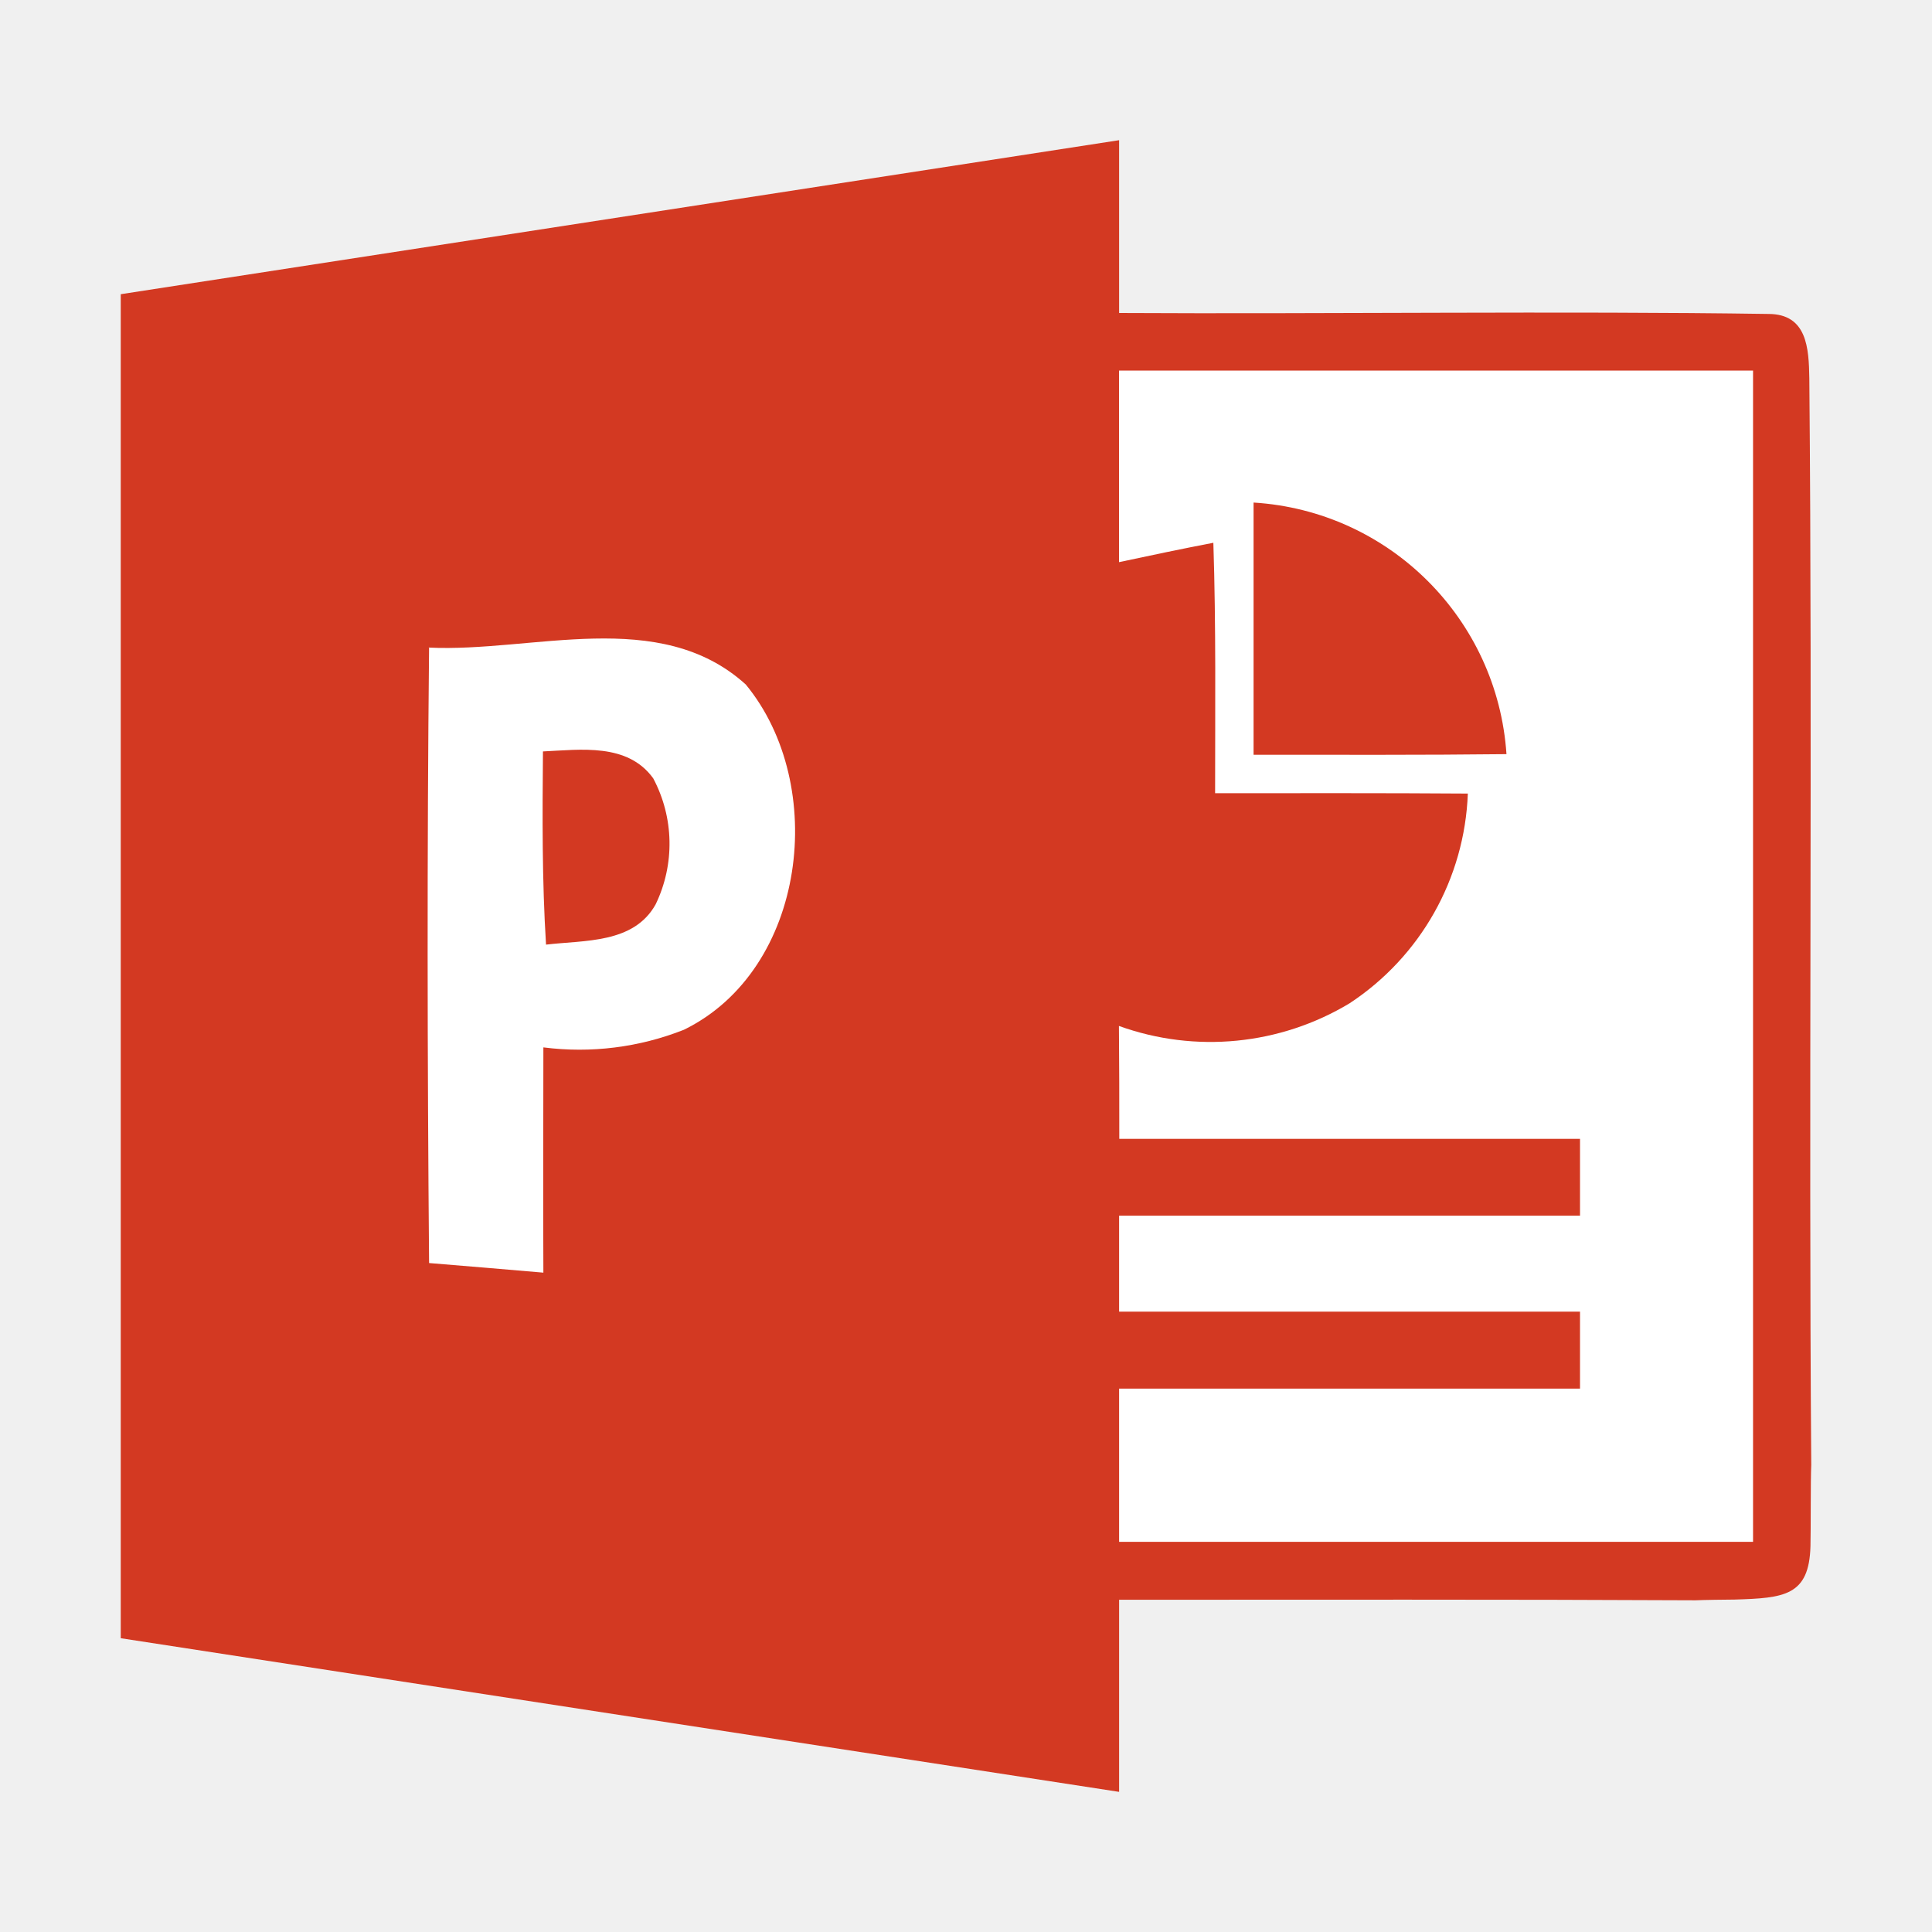
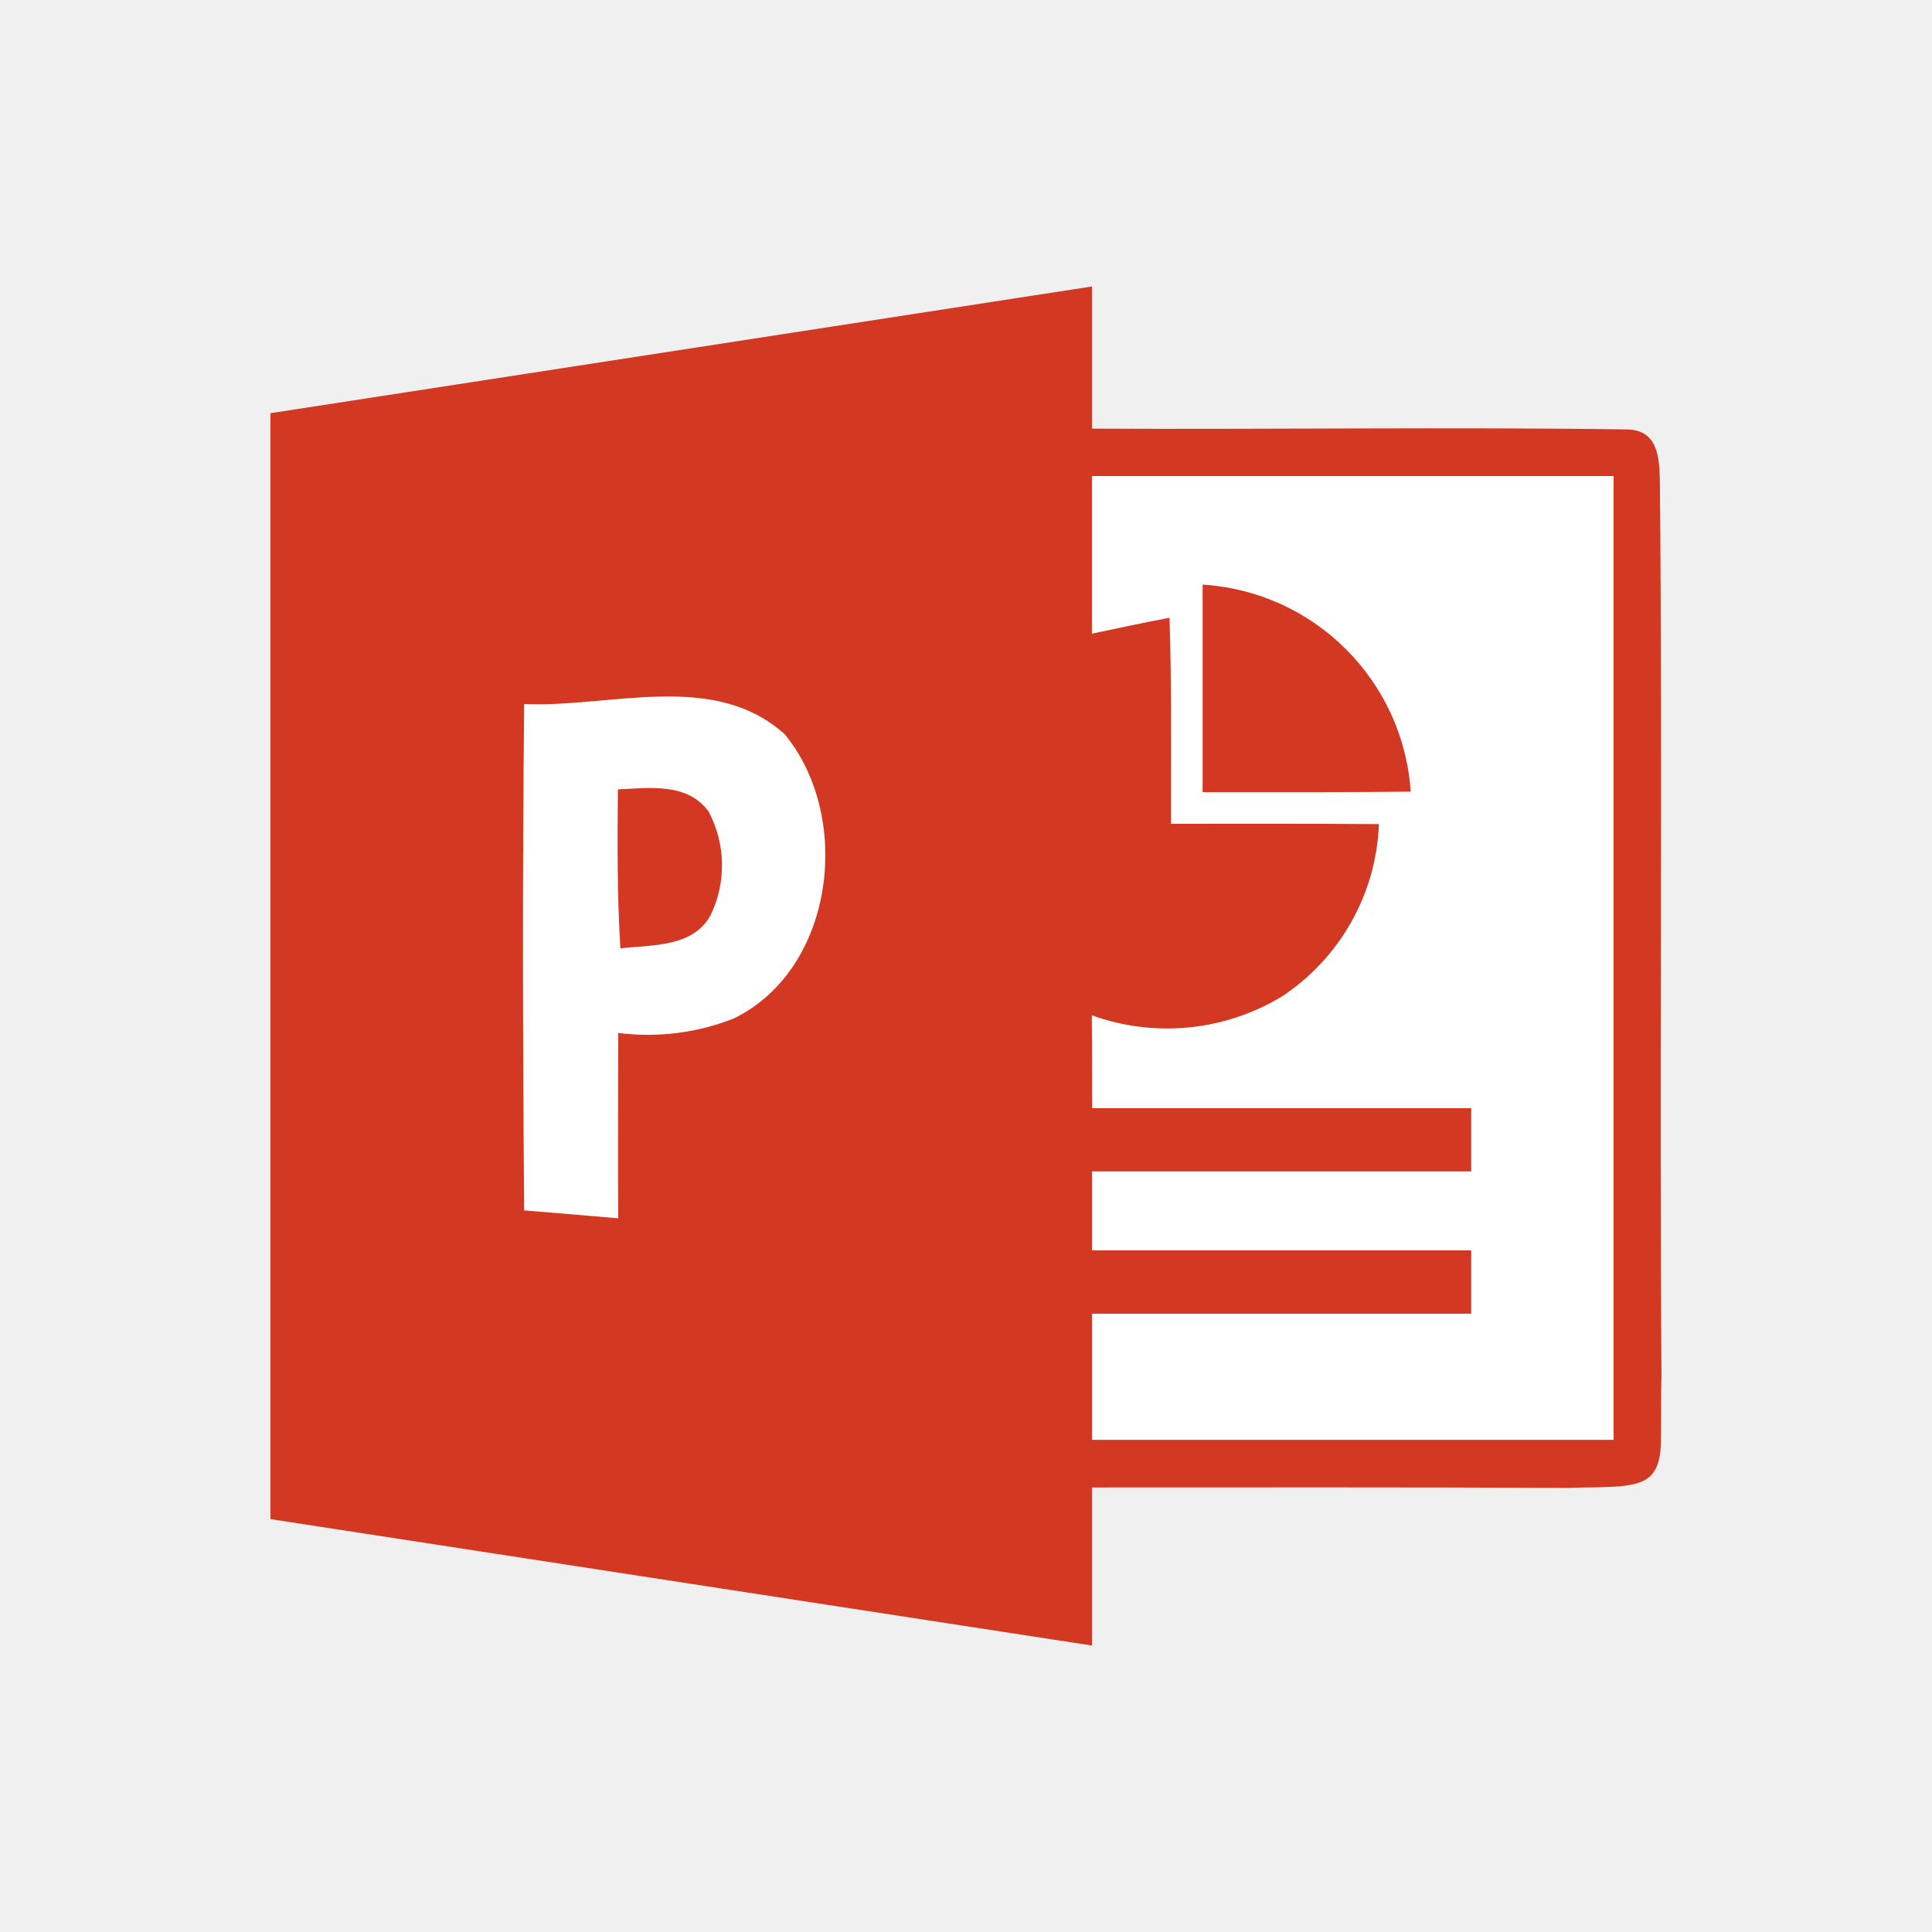
- <svg xmlns="http://www.w3.org/2000/svg" viewBox="0 0 32 32">
+ <svg xmlns="http://www.w3.org/2000/svg" width="48" height="48" viewBox="-3.444 -3.444 38.889 38.889">
  <path d="M18.536,2.321V5.184c3.4.019,7.357-.035,10.754.016.642,0,.67.568.678,1.064.054,5.942-.013,12.055.032,18-.012.234-.006,1.1-.013,1.346-.022.823-.434.859-1.257.884-.132,0-.52.006-.648.012-3.181-.016-6.362-.009-9.546-.009v3.182L2,27.134Q2,16,2,4.873L18.536,2.322" style="fill:#d33922" />
  <path d="M18.536,6.138h10.5v19.4h-10.5V23H26.17V21.725H18.536V20.135H26.17V18.863H18.539c0-.624,0-1.247-.006-1.87a4.467,4.467,0,0,0,3.82-.375,4.352,4.352,0,0,0,1.959-3.474c-1.4-.01-2.793-.006-4.186-.006,0-1.384.016-2.767-.029-4.148-.522.1-1.043.21-1.562.321V6.139" style="fill:#fff" />
  <path d="M20.766,8.324a4.476,4.476,0,0,1,4.186,4.167c-1.4.016-2.793.01-4.189.01,0-1.393,0-2.787,0-4.177" style="fill:#d33922" />
  <path d="M7.1,10.726c1.727.083,3.82-.684,5.252.611,1.371,1.664,1.008,4.724-1.024,5.719A4.7,4.7,0,0,1,9,17.348c0,1.244-.006,2.488,0,3.731-.63-.054-1.263-.108-1.893-.159-.029-3.4-.035-6.8,0-10.2" style="fill:#fff" />
  <path d="M8.993,12.446c.627-.029,1.4-.143,1.826.445a2.308,2.308,0,0,1,.041,2.087c-.363.655-1.183.592-1.816.668-.067-1.066-.06-2.131-.051-3.2" style="fill:#d33922" />
</svg>
